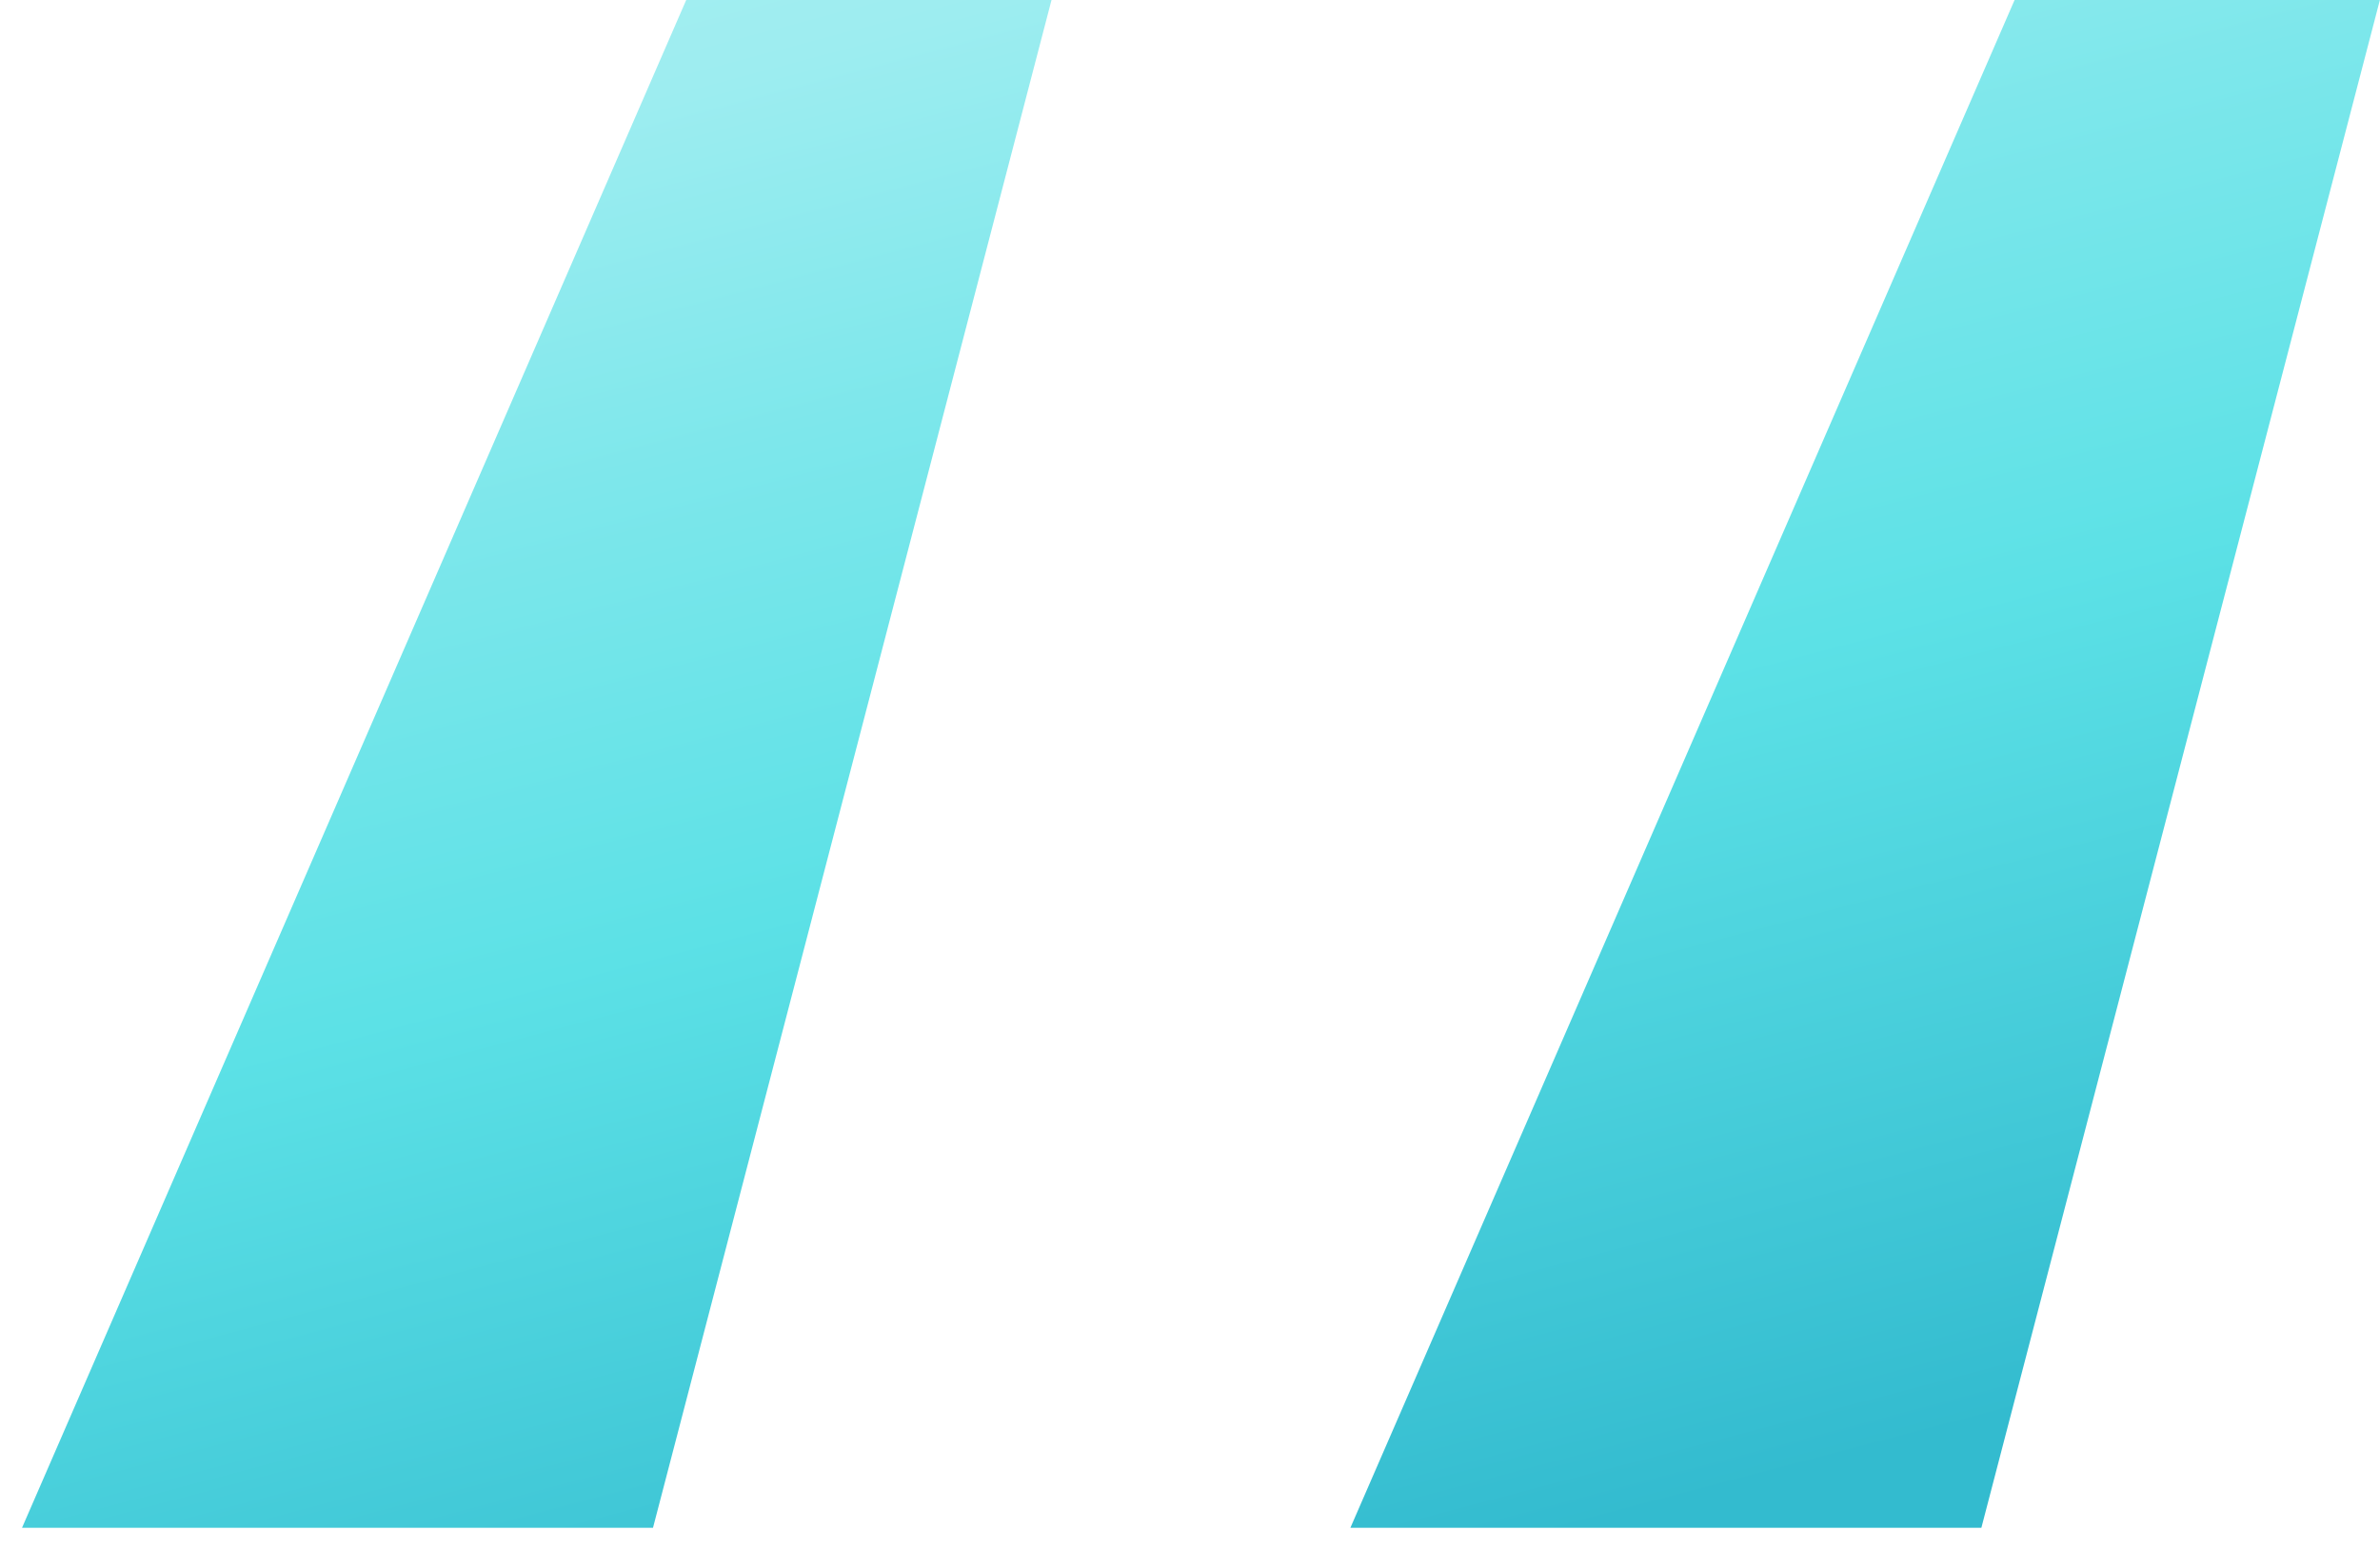
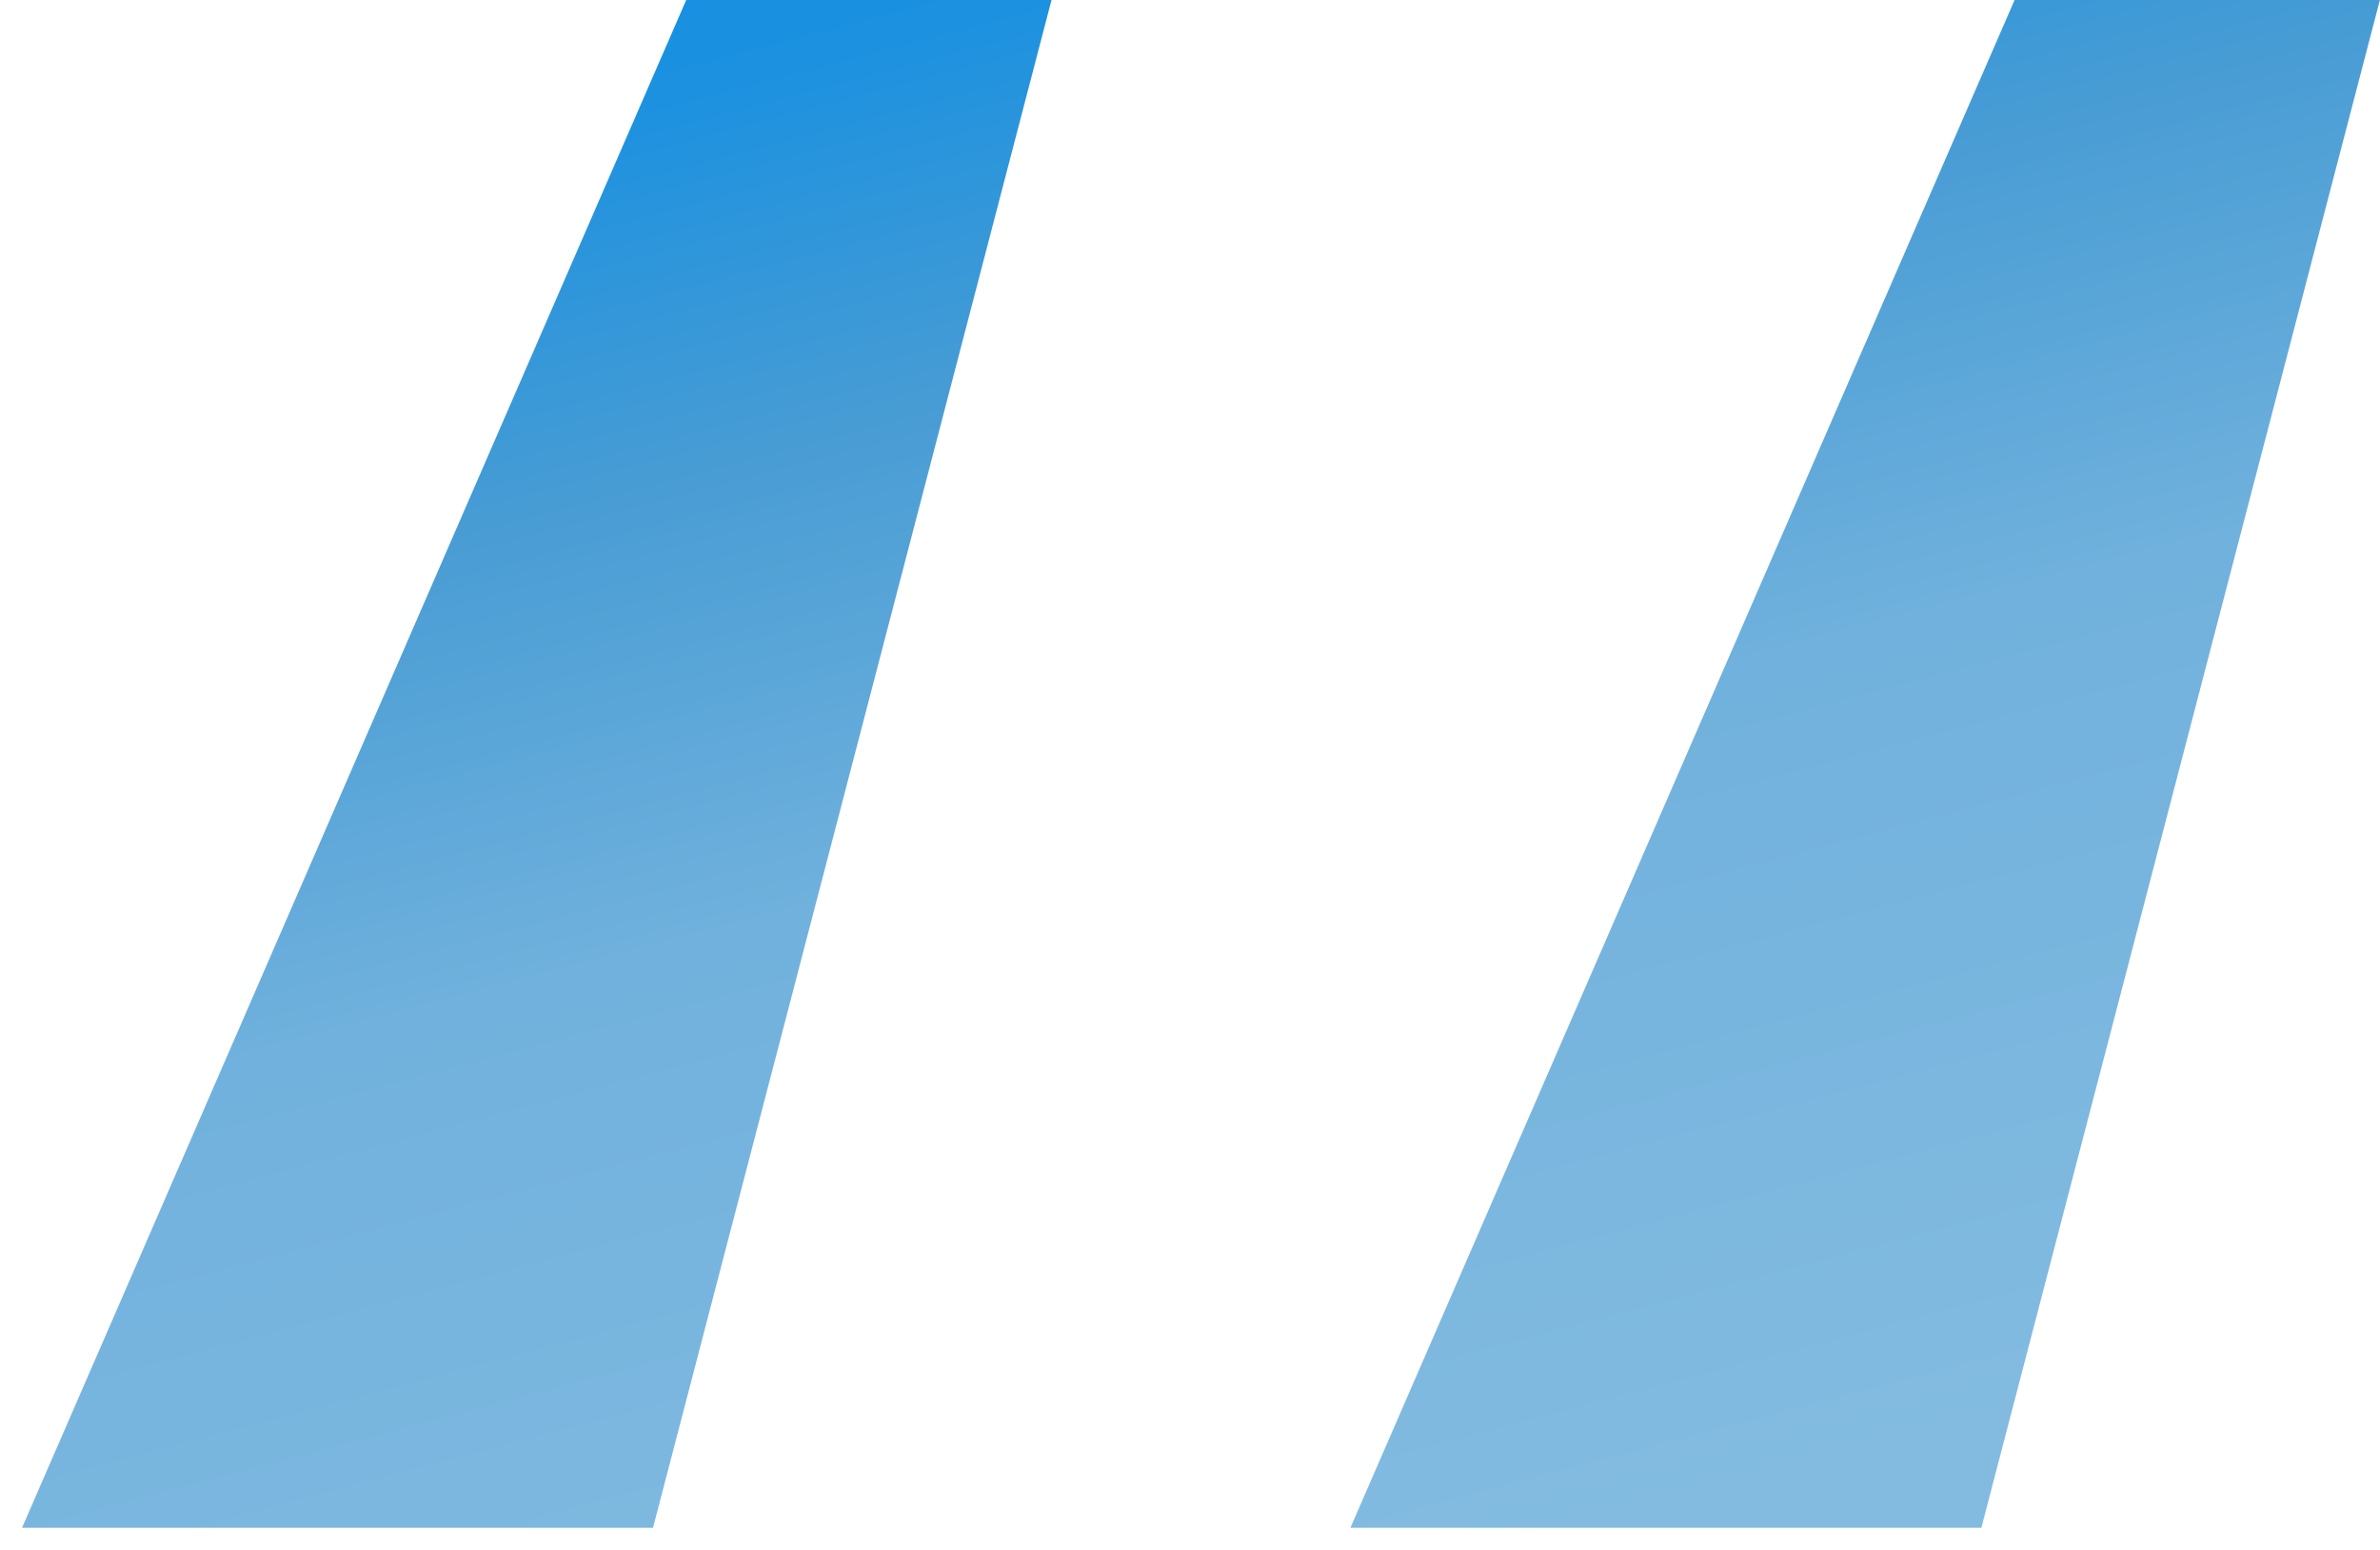
<svg xmlns="http://www.w3.org/2000/svg" width="43" height="28" viewBox="0 0 43 28" fill="none">
  <path d="M11.798 27.6L18.998 0H12.398L0.398 27.6H11.798ZM35.798 27.6L42.998 0H36.398L24.398 27.6H35.798Z" fill="url(#paint0_linear_310_509)" />
  <defs>
    <linearGradient id="paint0_linear_310_509" x1="28.861" y1="-24.797" x2="41.794" y2="24.147" gradientUnits="userSpaceOnUse">
-       <stop offset="0.009" stop-color="#DEF9FA" />
-       <stop offset="0.172" stop-color="#BEF3F5" />
-       <stop offset="0.42" stop-color="#9DEDF0" />
-       <stop offset="0.551" stop-color="#7DE7EB" />
-       <stop offset="0.715" stop-color="#5CE1E6" />
-       <stop offset="1" stop-color="#33BBCF" />
+       <stop offset="0.009" stop-color="#078BE5" />
+       <stop offset="0.172" stop-color="#078BE5" />
+       <stop offset="0.42" stop-color="#1b91e0" />
+       <stop offset="0.551" stop-color="#479cd4" />
+       <stop offset="0.715" stop-color="#70b1dd" />
+       <stop offset="1" stop-color="#83bbe0" />
    </linearGradient>
  </defs>
</svg>
